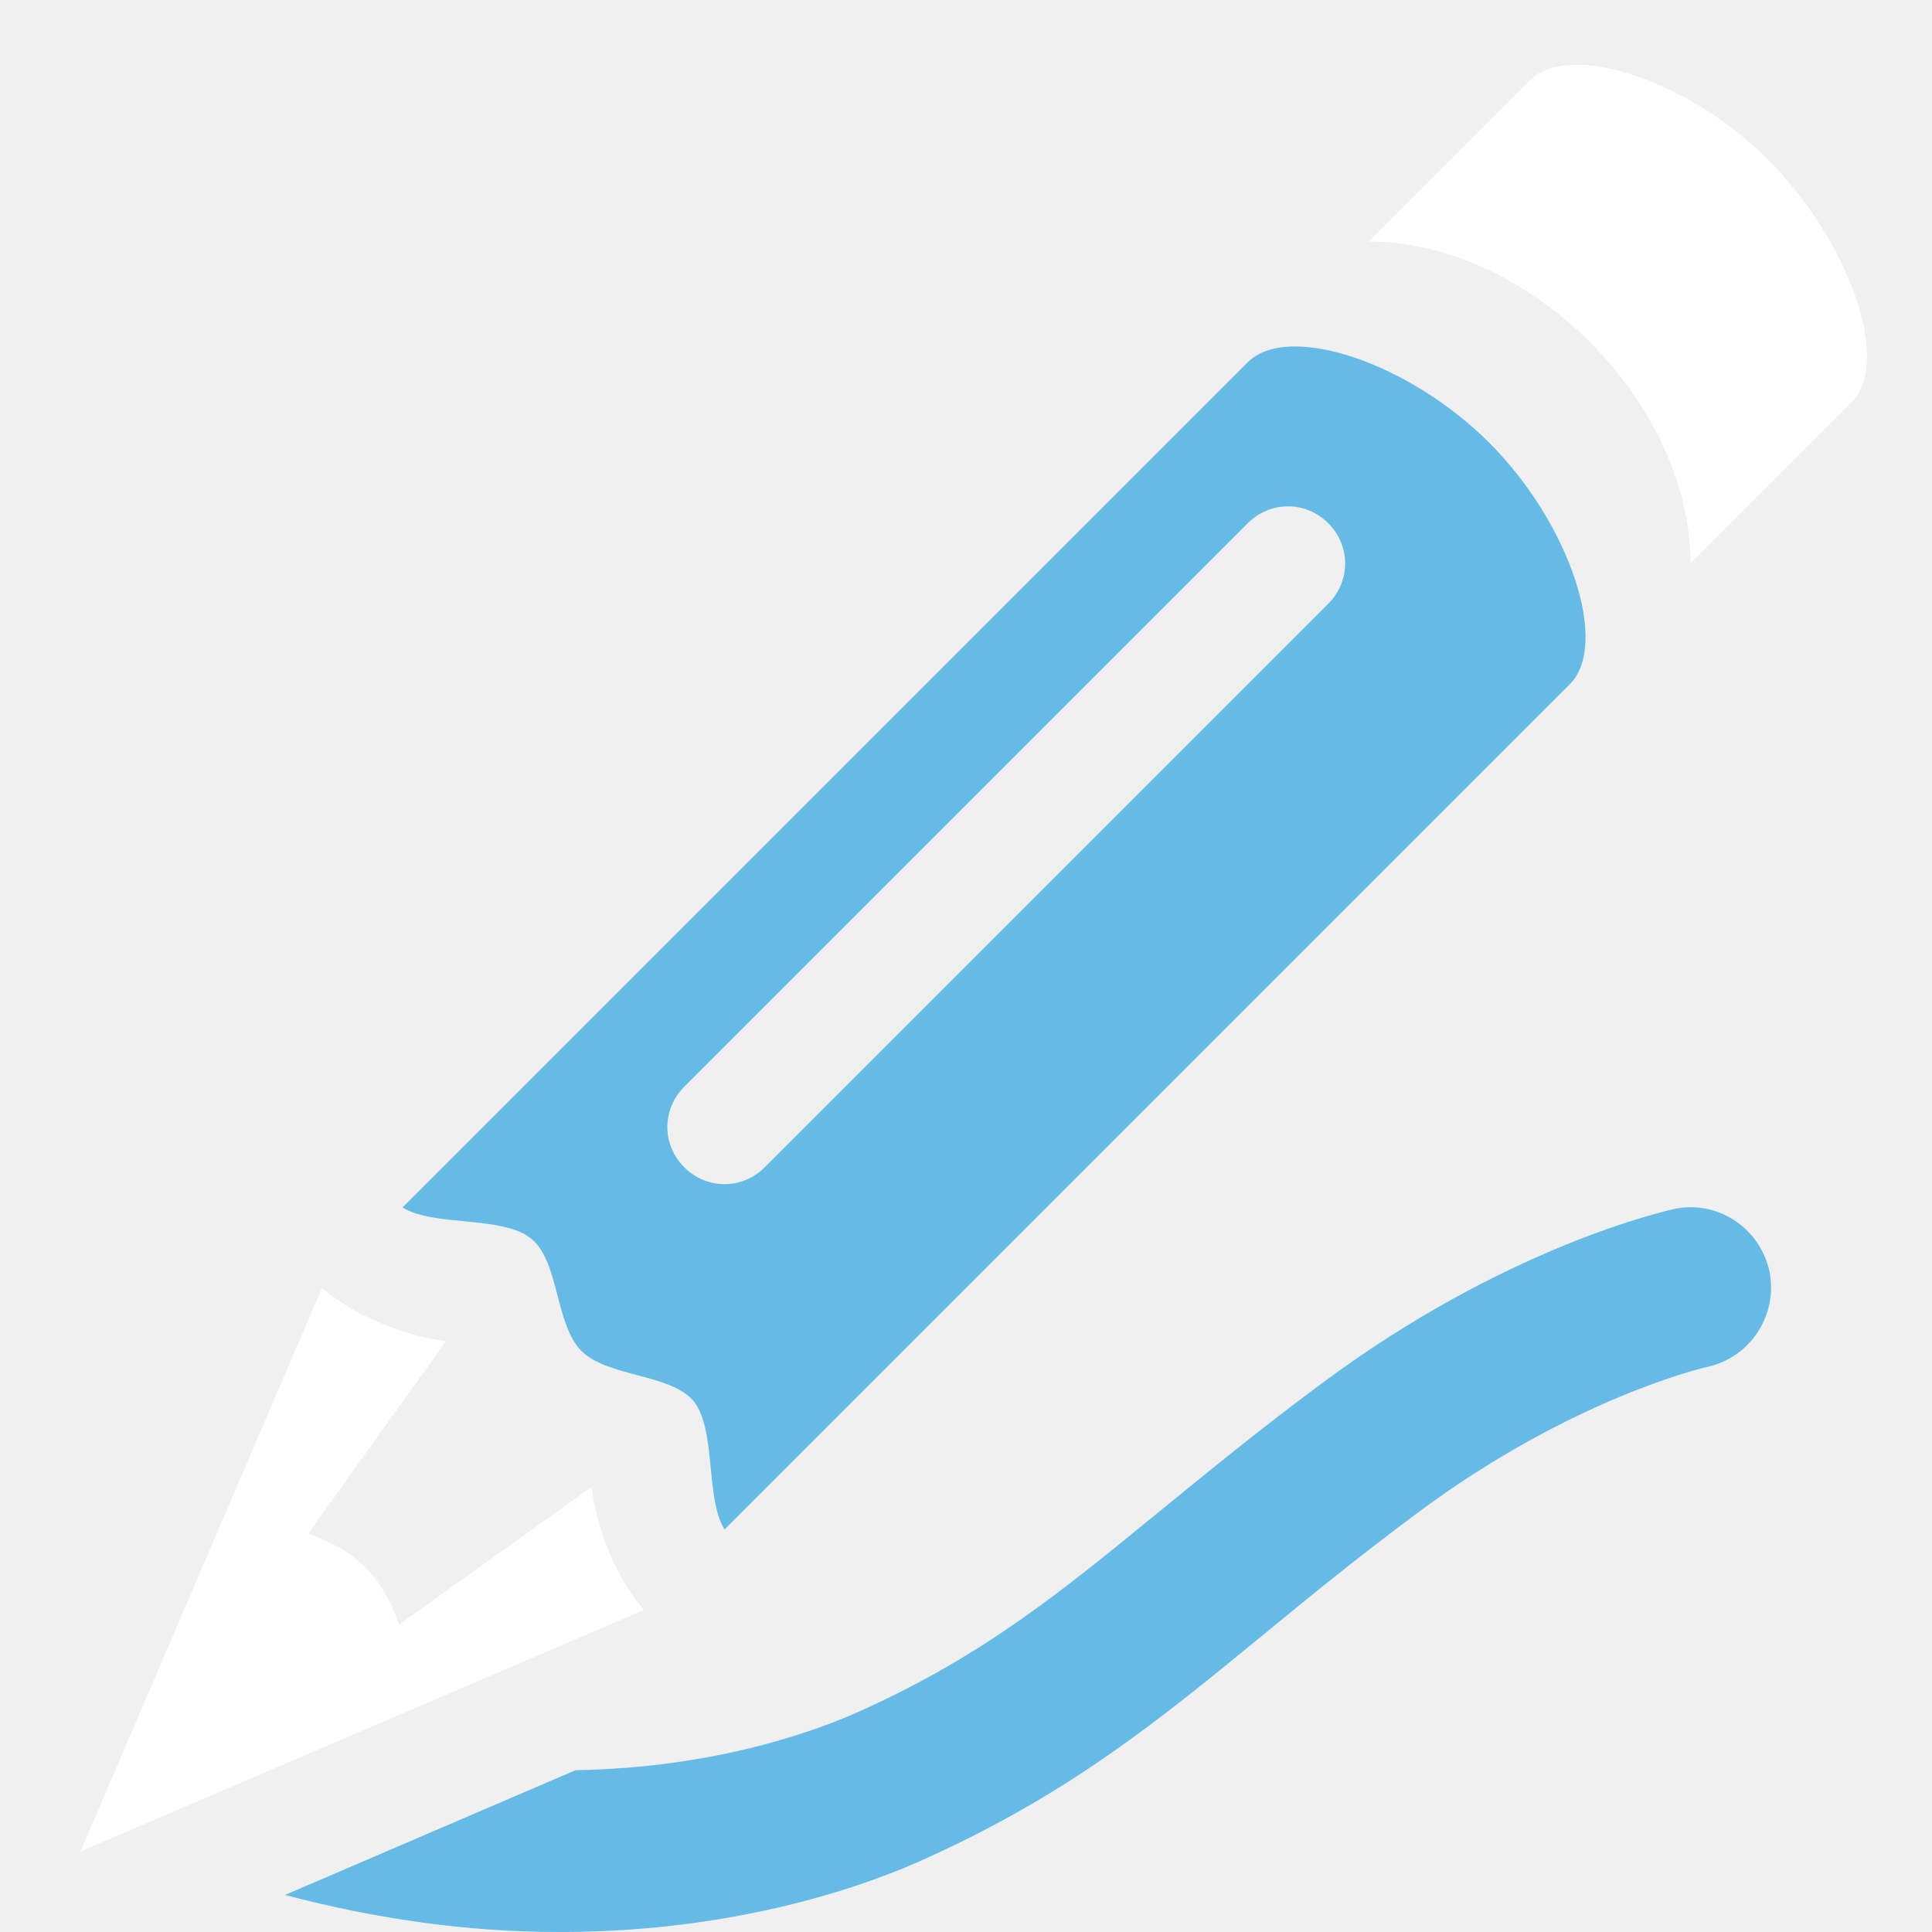
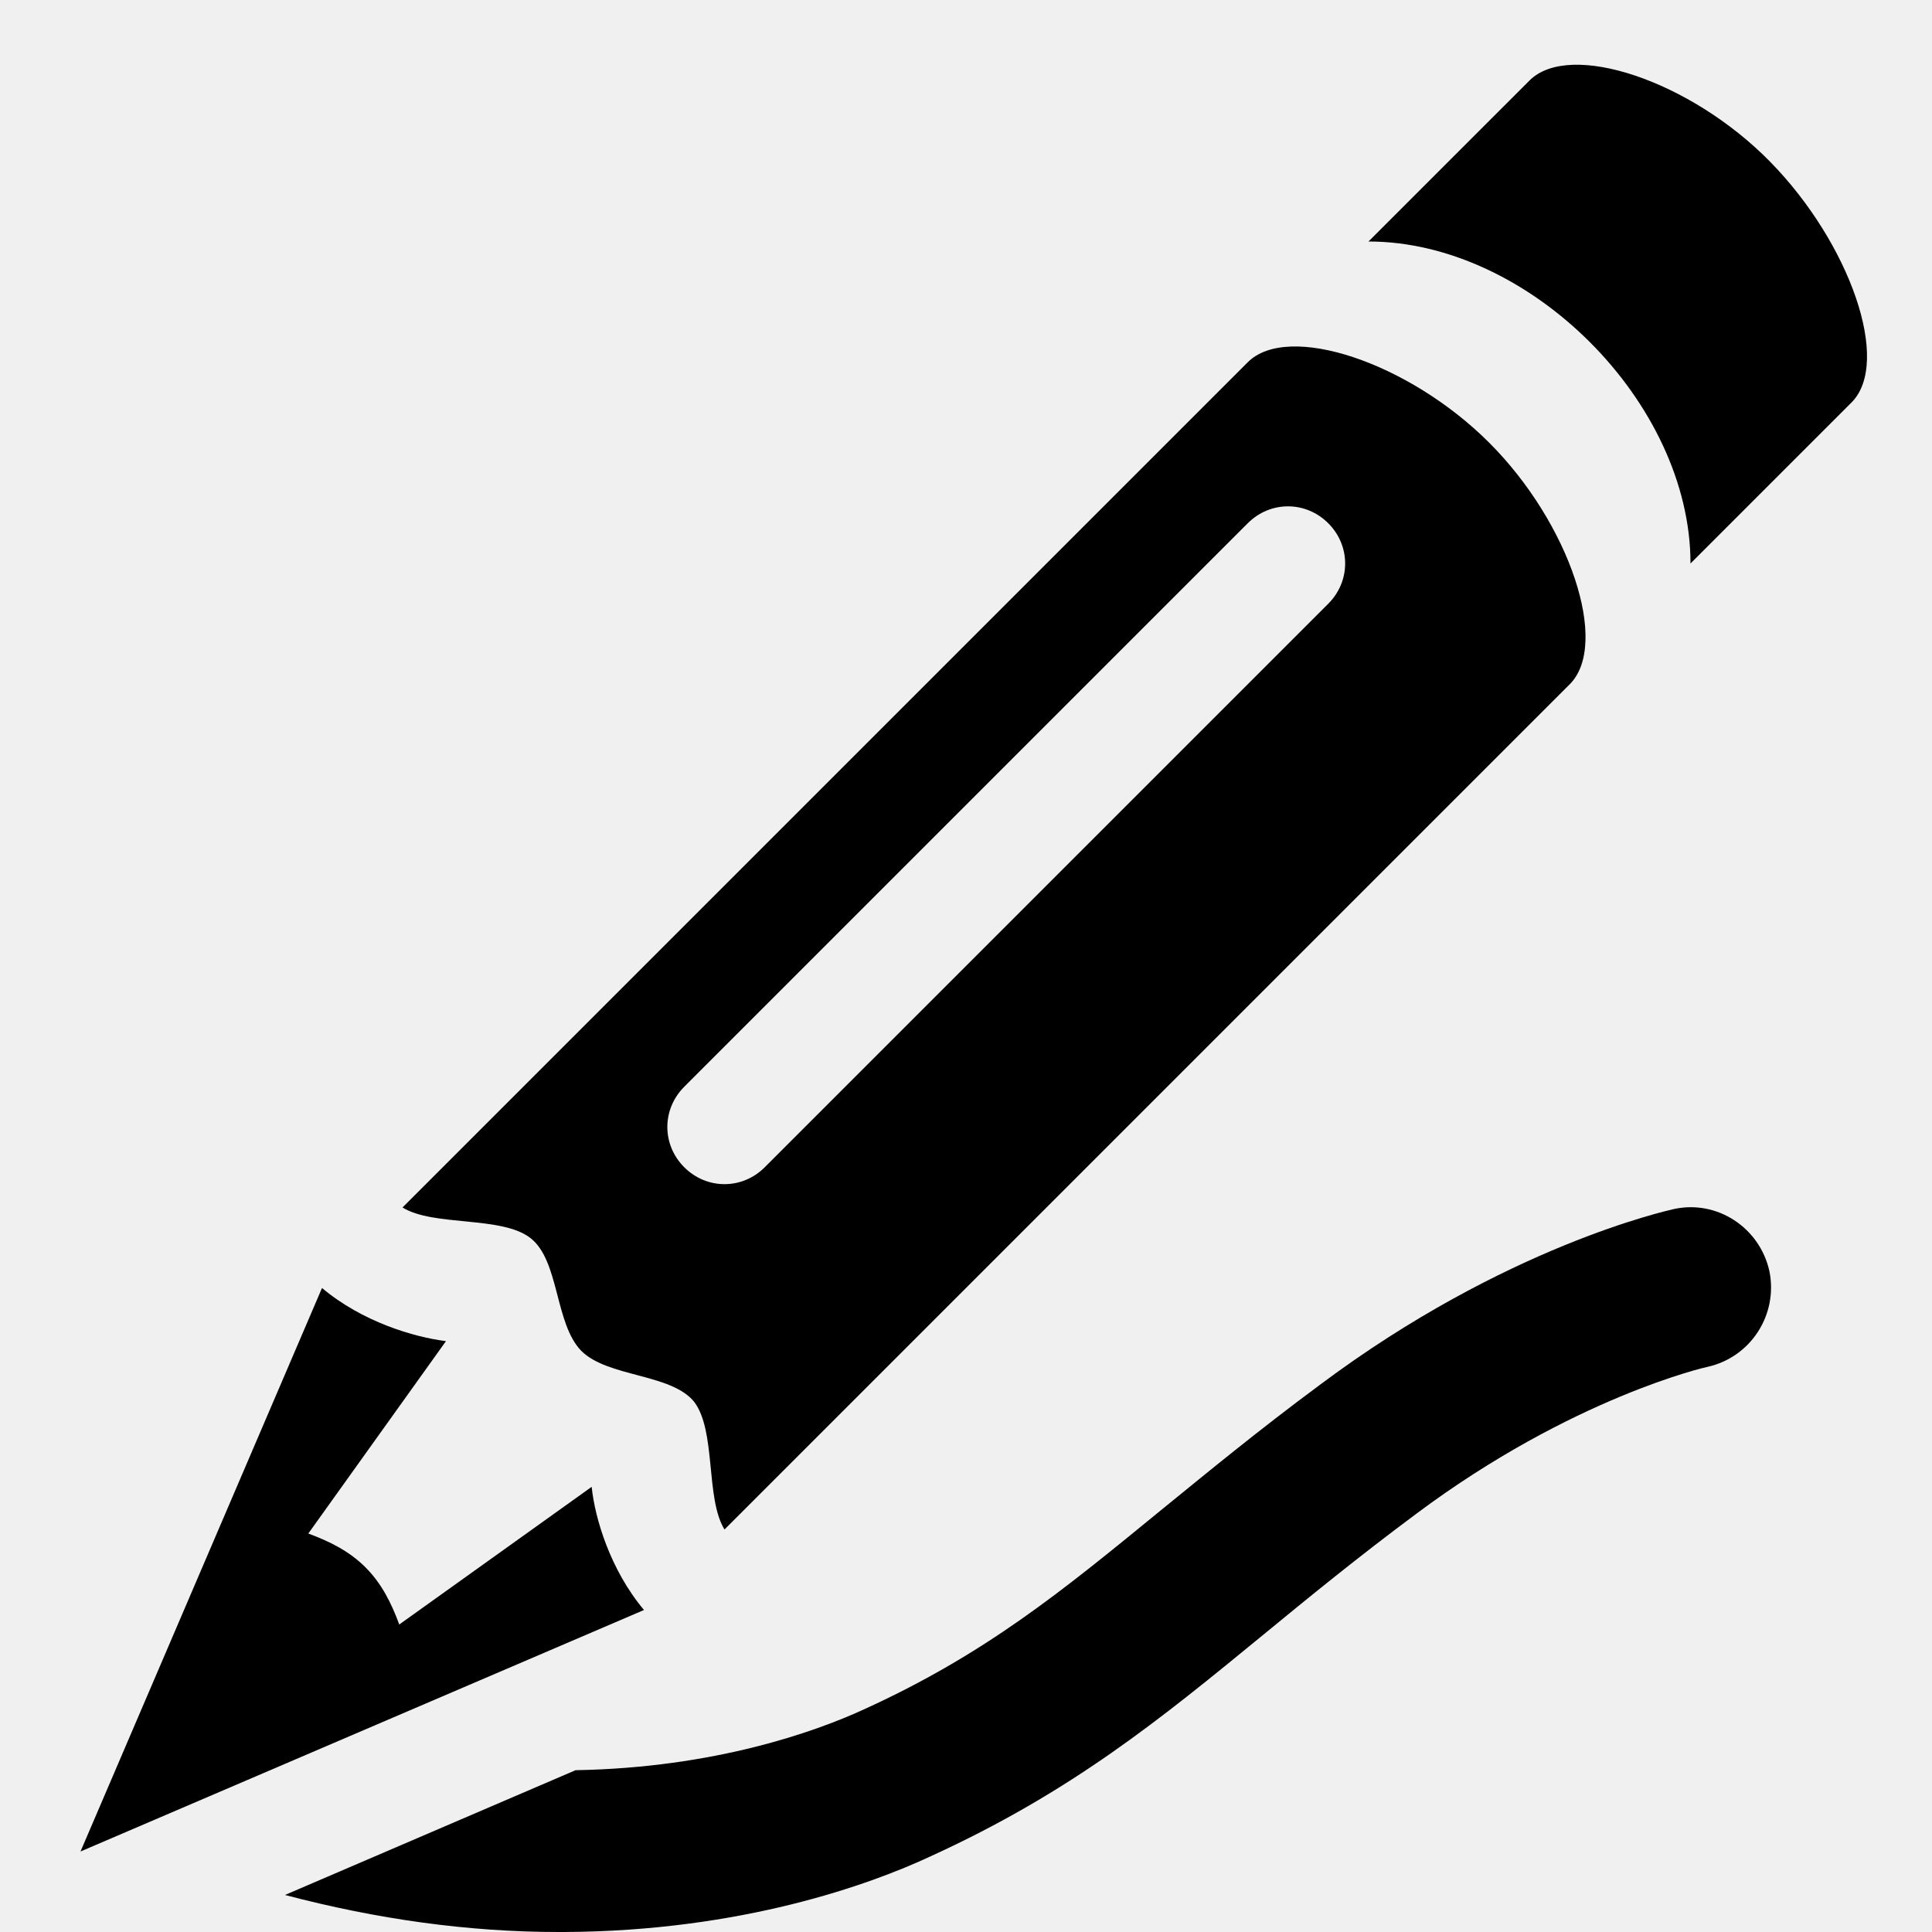
<svg xmlns="http://www.w3.org/2000/svg" viewBox="0 0 24 24">
-   <path fill="#65bbe5" d="M21.98,15.79c-0.12-0.54-0.65-0.89-1.19-0.77c-0.08,0.02-2.09,0.46-4.39,2.18c-0.77,0.57-1.4,1.09-1.99,1.57c-1.21,0.99-2.17,1.78-3.69,2.47c-0.59,0.27-1.84,0.72-3.57,0.75l-3.61,1.55C4.68,23.84,5.81,24,6.94,24c0.02,0,0.05,0,0.07,0c2.2-0.01,3.8-0.59,4.55-0.94c1.75-0.8,2.85-1.7,4.13-2.75c0.56-0.46,1.17-0.96,1.91-1.51c1.93-1.44,3.6-1.82,3.61-1.82C21.75,16.86,22.09,16.33,21.98,15.79z" />
-   <path fill="#65bbe5" d="M18.5,5.5c-1-1-2.5-1.5-3-1L5,15c0.39,0.24,1.23,0.1,1.59,0.38c0.36,0.28,0.3,1.06,0.63,1.4c0.33,0.33,1.11,0.28,1.4,0.63C8.9,17.77,8.76,18.61,9,19L19.5,8.5C20,8,19.5,6.5,18.5,5.5z M16.5,7.5l-7,7c-0.14,0.14-0.32,0.21-0.5,0.21s-0.36-0.07-0.5-0.21c-0.28-0.28-0.28-0.72,0-1l7-7c0.28-0.28,0.72-0.28,1,0C16.78,6.78,16.78,7.22,16.5,7.5z" />
-   <path fill="#ffffff" d="M7.35,18.47l-2.39,1.71c-0.1-0.27-0.22-0.51-0.42-0.71c-0.2-0.2-0.44-0.32-0.71-0.42l1.71-2.39C5.14,16.61,4.5,16.42,4,16l-3,7l7-3C7.58,19.5,7.39,18.86,7.35,18.47z" />
-   <path fill="#ffffff" d="M21.99,2.01C21,1,19.5,0.5,19,1l-2,2c2,0,4,2,4,4l2-2C23.5,4.5,22.98,3.02,21.99,2.01z" />
+   <path class="color-vector" d="M21.98,15.79c-0.12-0.54-0.65-0.89-1.19-0.77c-0.08,0.02-2.09,0.46-4.39,2.18c-0.77,0.57-1.4,1.09-1.99,1.57c-1.21,0.99-2.17,1.78-3.69,2.47c-0.59,0.27-1.84,0.72-3.57,0.75l-3.61,1.55C4.68,23.84,5.81,24,6.94,24c0.02,0,0.05,0,0.07,0c2.2-0.01,3.8-0.59,4.55-0.94c1.75-0.8,2.85-1.7,4.13-2.75c0.56-0.46,1.17-0.96,1.91-1.51c1.93-1.44,3.6-1.82,3.61-1.82C21.75,16.86,22.09,16.33,21.98,15.79z" />
+   <path class="color-vector" d="M18.5,5.5c-1-1-2.5-1.5-3-1L5,15c0.39,0.24,1.23,0.1,1.59,0.38c0.36,0.28,0.3,1.06,0.63,1.4c0.33,0.33,1.11,0.28,1.4,0.63C8.9,17.77,8.76,18.61,9,19L19.5,8.5C20,8,19.5,6.5,18.5,5.5z M16.5,7.5l-7,7c-0.14,0.14-0.32,0.21-0.5,0.21s-0.36-0.07-0.5-0.21c-0.28-0.28-0.28-0.72,0-1l7-7c0.28-0.28,0.72-0.28,1,0C16.78,6.78,16.78,7.22,16.5,7.5z" />
+   <path class="color-solid" d="M7.35,18.47l-2.39,1.71c-0.1-0.27-0.22-0.51-0.42-0.71c-0.2-0.2-0.44-0.32-0.71-0.42l1.71-2.39C5.14,16.61,4.5,16.42,4,16l-3,7l7-3C7.58,19.5,7.39,18.86,7.35,18.47z" />
+   <path class="color-solid" d="M21.99,2.01C21,1,19.5,0.5,19,1l-2,2c2,0,4,2,4,4l2-2C23.5,4.5,22.98,3.02,21.99,2.01z" />
</svg>
